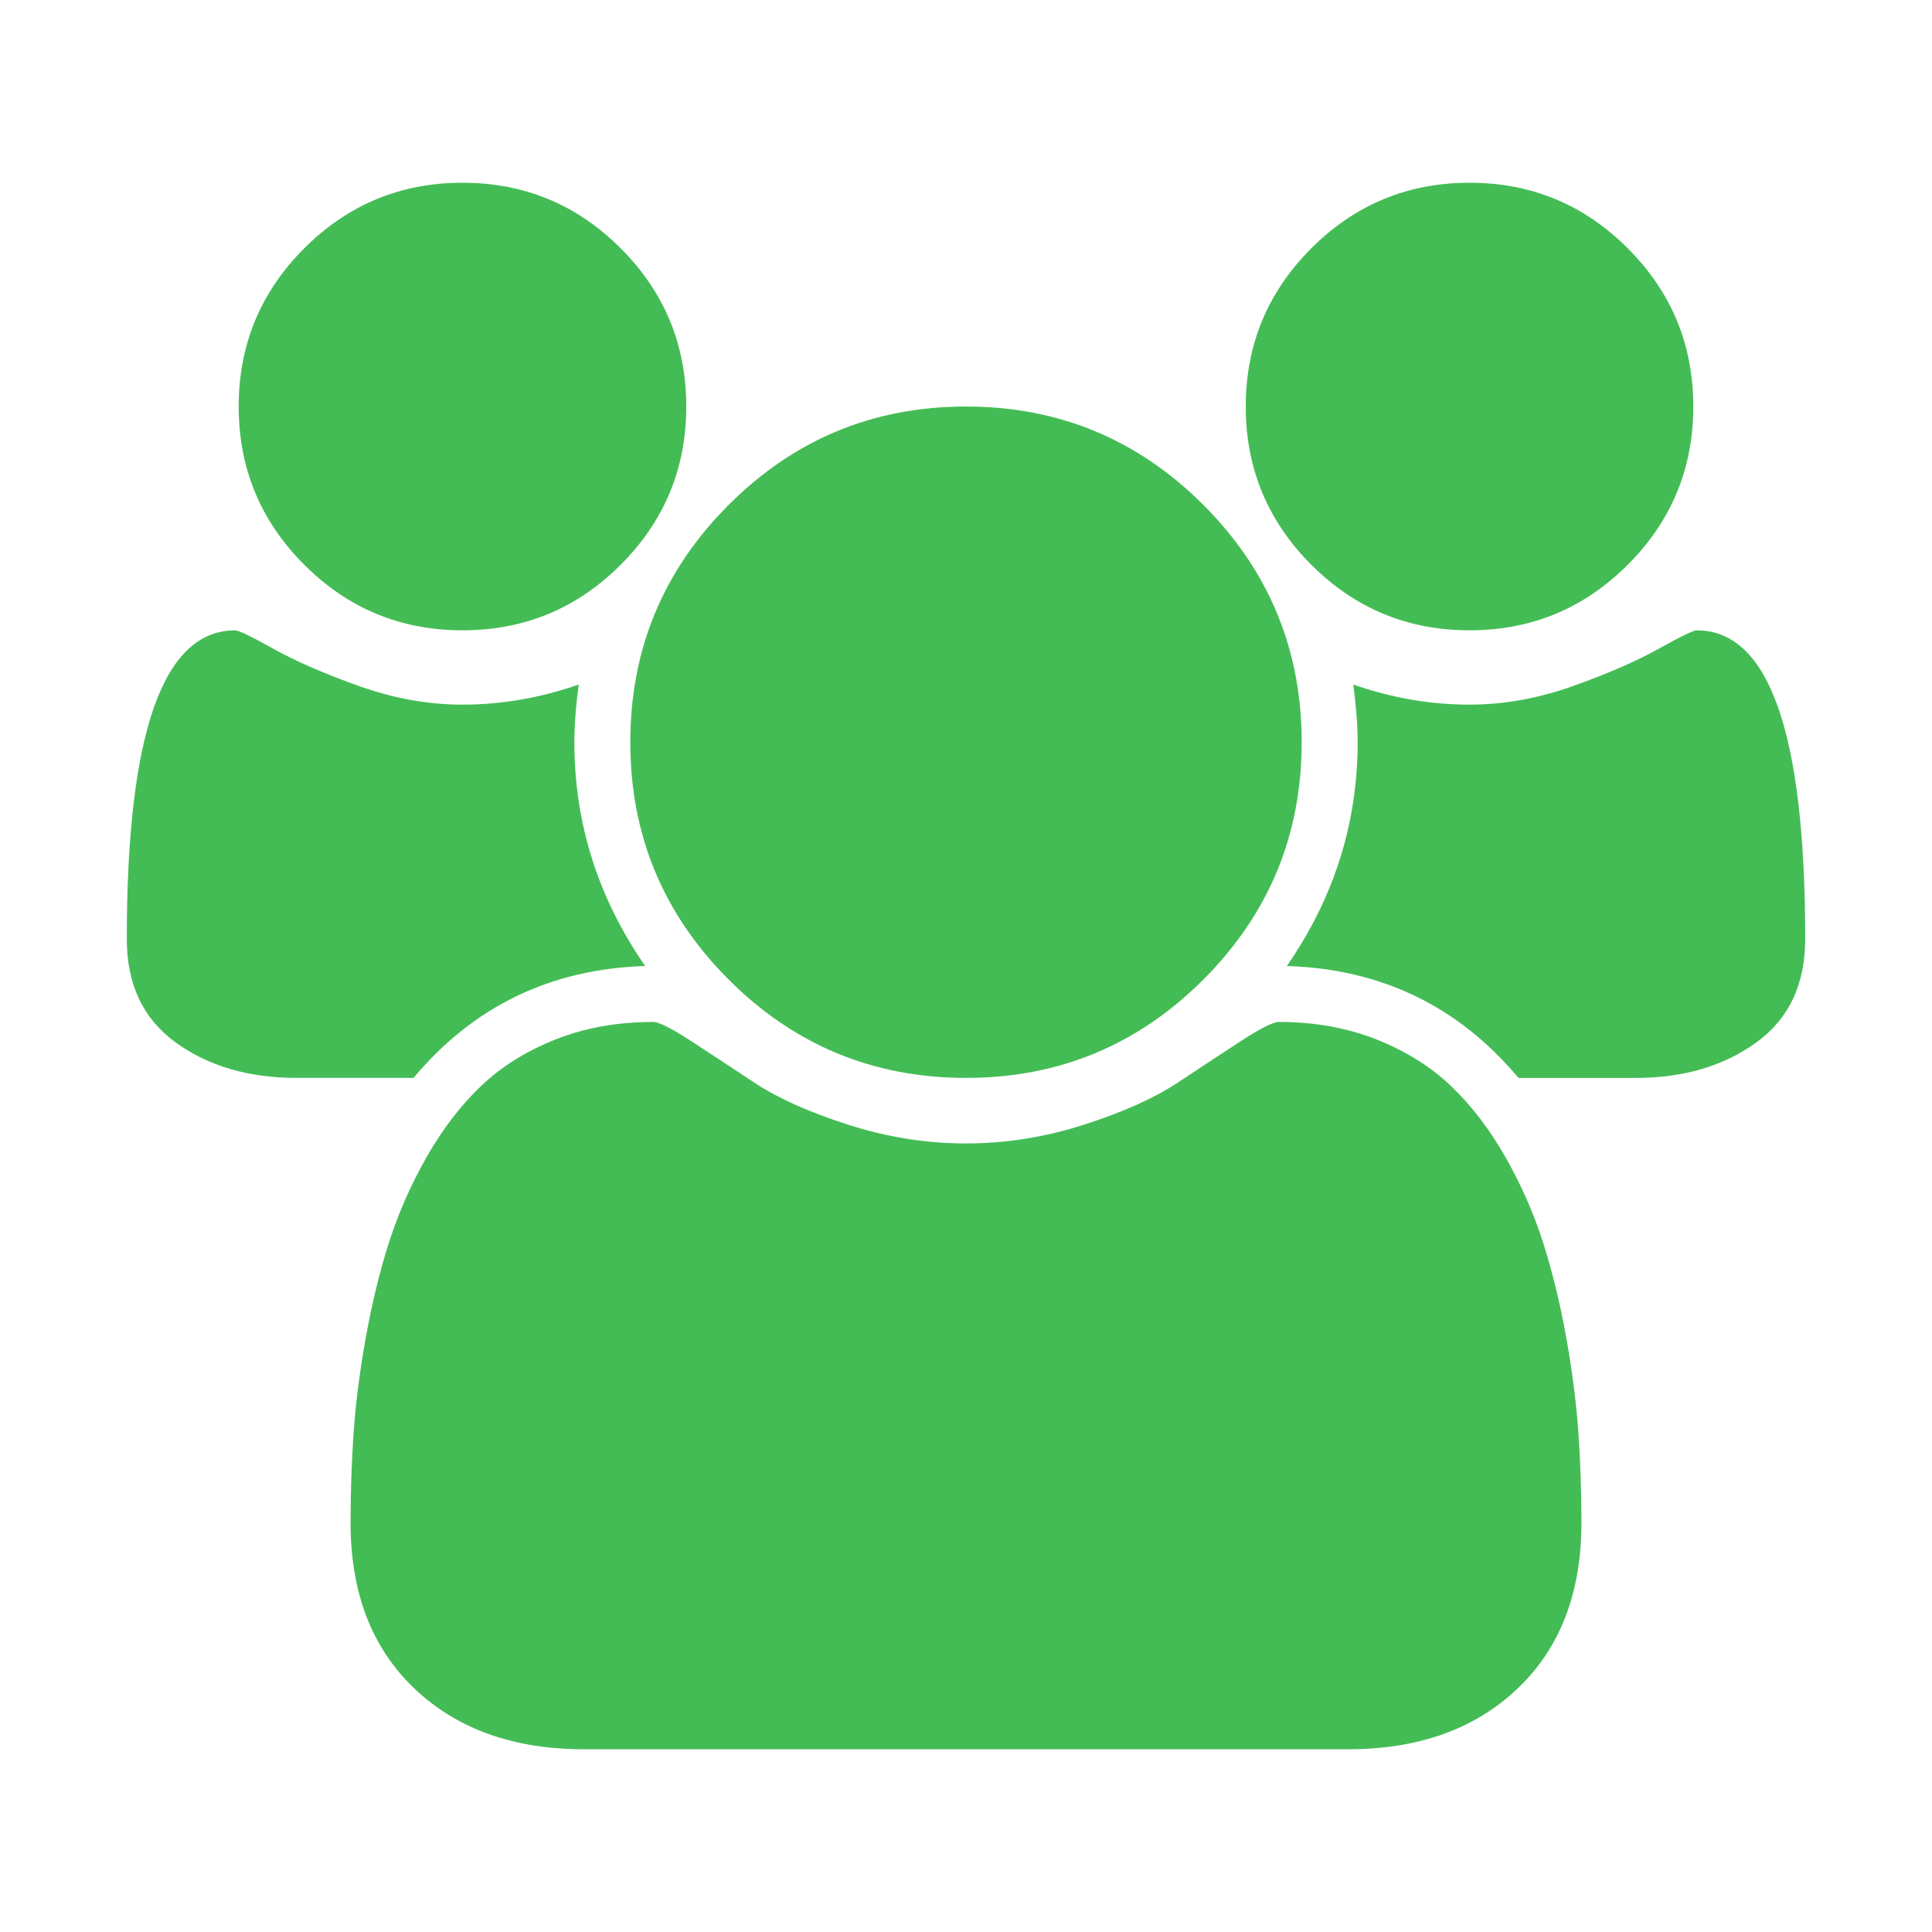
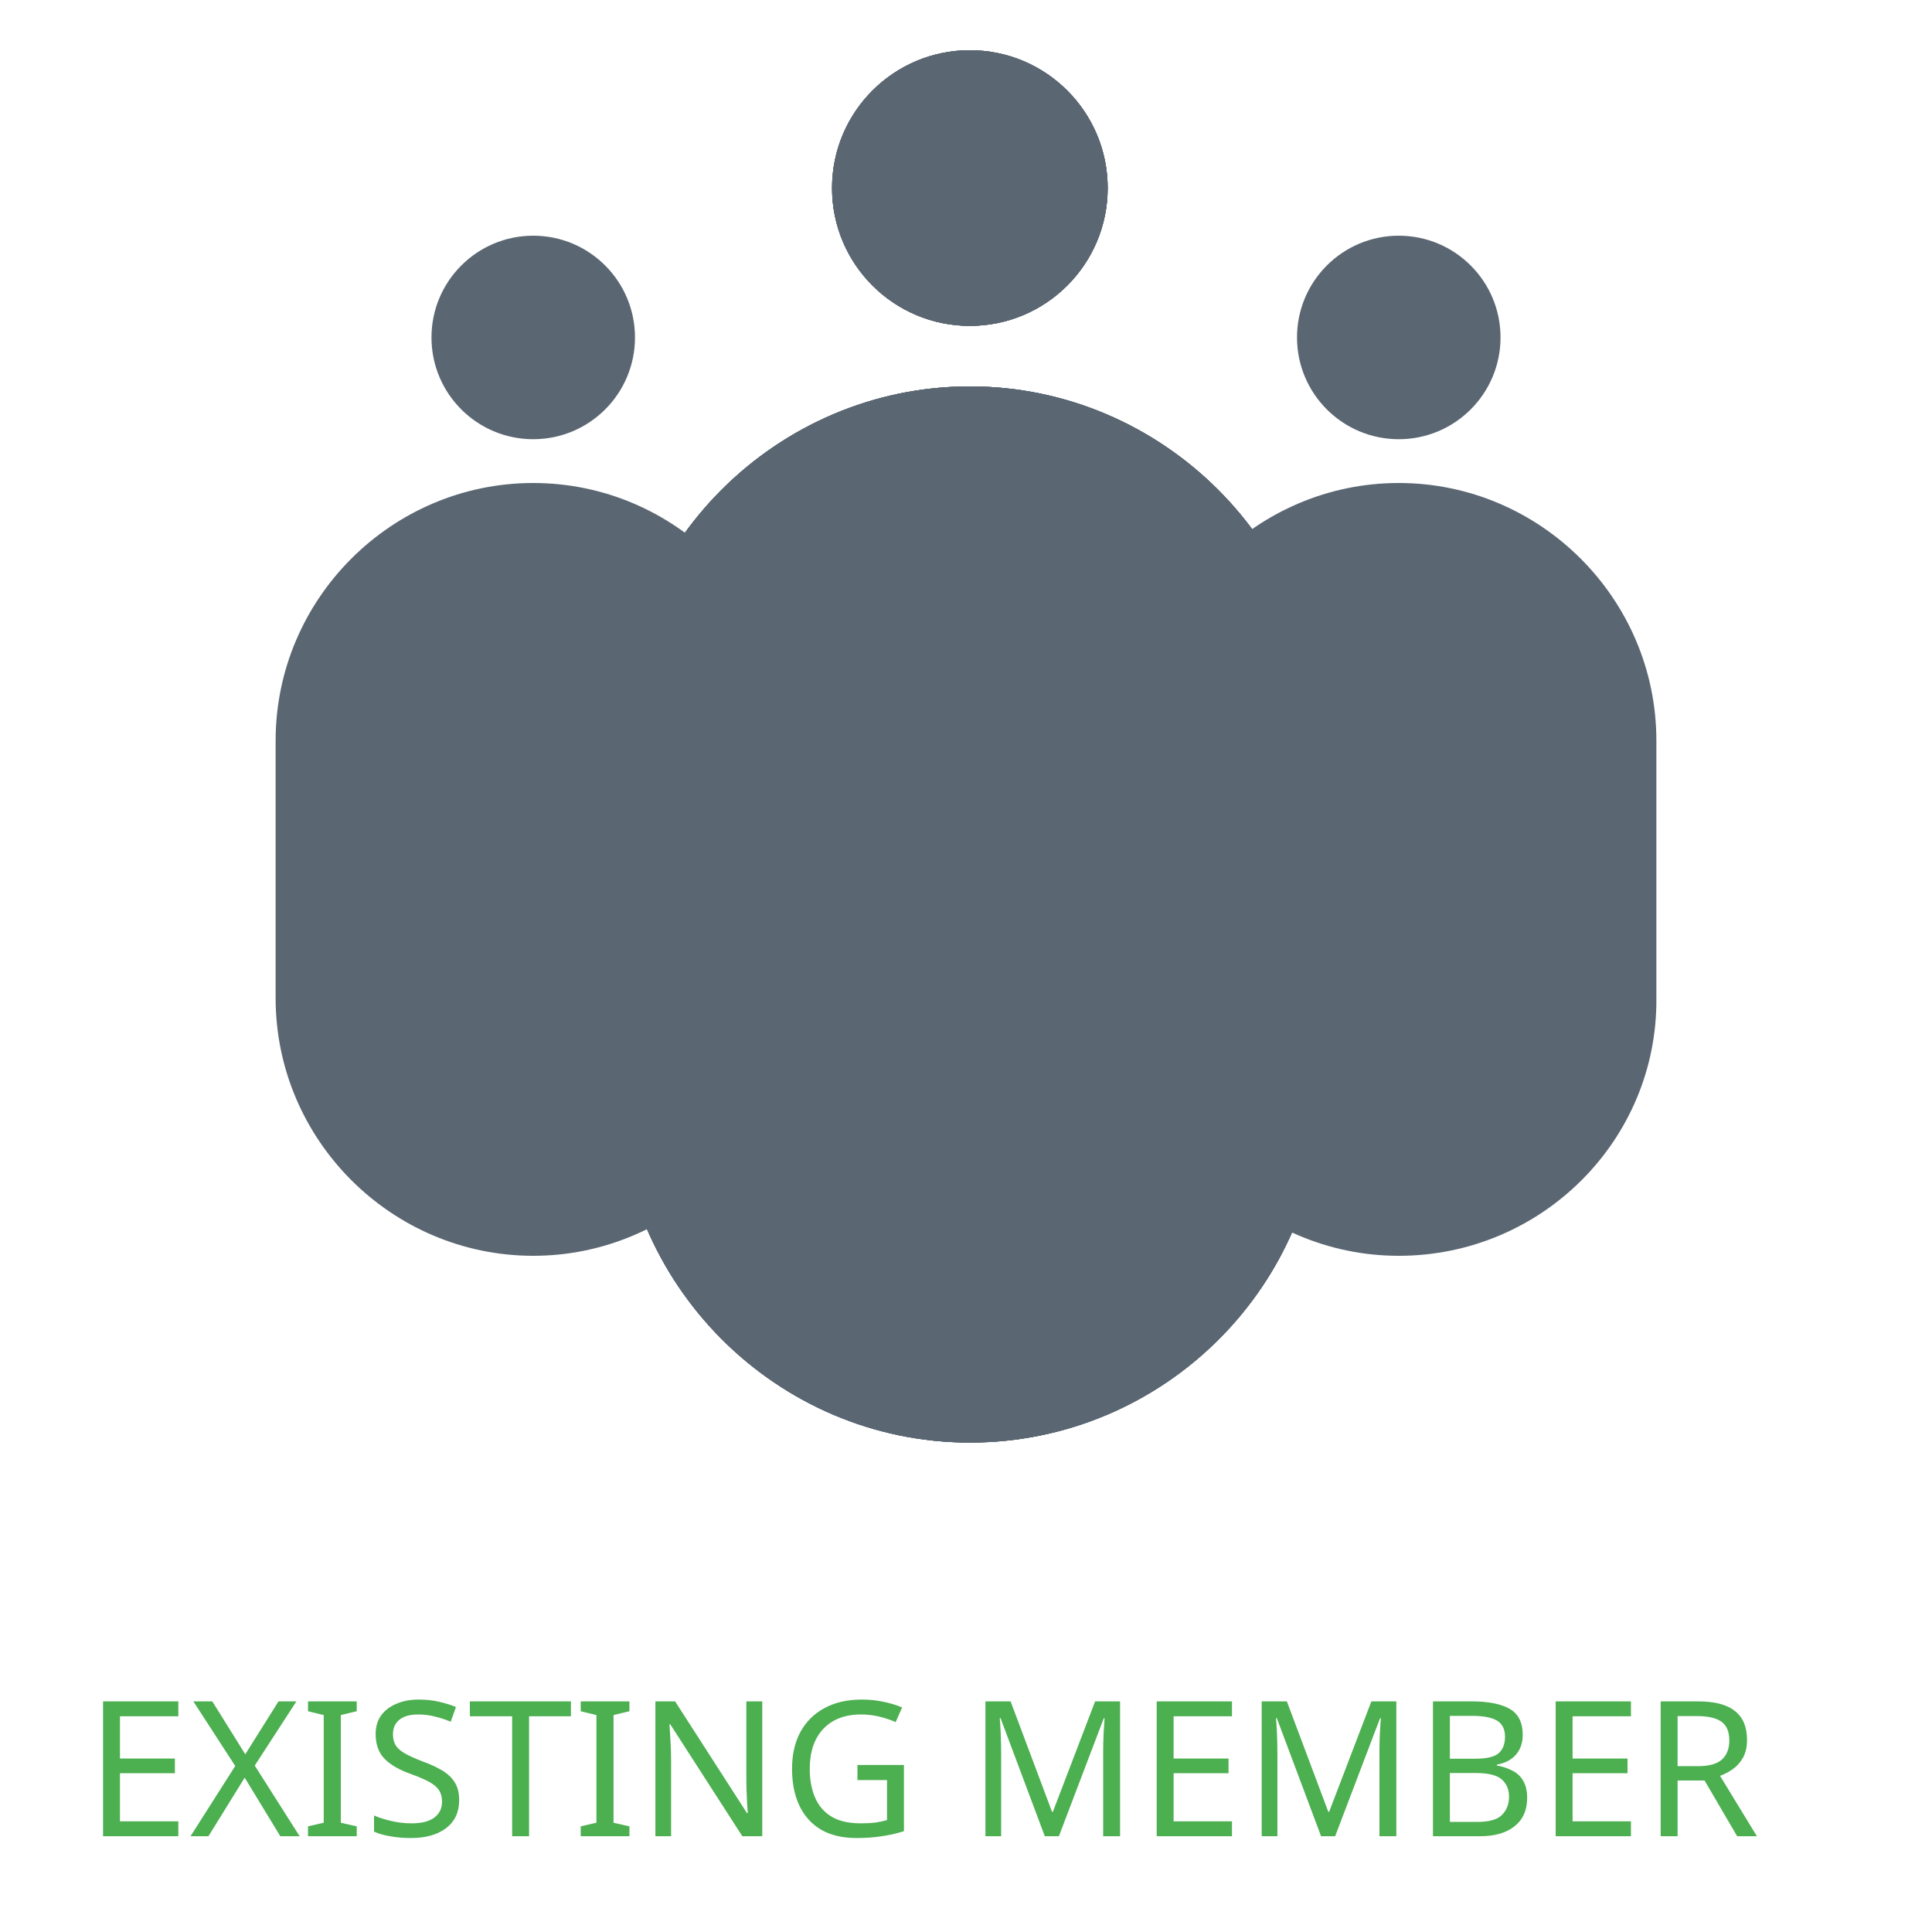
- <svg xmlns="http://www.w3.org/2000/svg" version="1.1" id="Capa_1" x="0px" y="0px" width="512px" height="512px" viewBox="0 0 548.169 548.169" style="enable-background:new 0 0 548.169 548.169;" xml:space="preserve" class="">
-   <g transform="matrix(0.868746 0 0 0.868746 35.9747 35.9747)">
+ <svg xmlns="http://www.w3.org/2000/svg" version="1.1" id="Layer_1" x="0px" y="0px" viewBox="0 0 150 150" enable-background="new 0 0 150 150" xml:space="preserve">
+   <text transform="matrix(1 0 0 1 6.5793 142.5631)" fill="#4CAF50" font-family="'ArialMT'" font-size="14.66px">EXISTING MEMBER</text>
+   <g>
    <g>
      <g>
-         <path d="M109.634,164.452c20.179,0,37.402-7.135,51.674-21.411c14.277-14.275,21.416-31.503,21.416-51.678    c0-20.173-7.139-37.401-21.416-51.678c-14.272-14.275-31.496-21.414-51.674-21.414c-20.177,0-37.401,7.139-51.676,21.414    C43.684,53.962,36.545,71.186,36.545,91.363c0,20.179,7.139,37.403,21.413,51.678C72.233,157.313,89.457,164.452,109.634,164.452z    " data-original="#000000" class="active-path" data-old_color="#43BC54" fill="#44BC55" />
-         <path d="M196.569,278.519c21.413,21.406,47.248,32.114,77.516,32.114c30.269,0,56.103-10.708,77.515-32.114    c21.409-21.42,32.117-47.258,32.117-77.52c0-30.264-10.708-56.101-32.117-77.515c-21.412-21.414-47.246-32.121-77.515-32.121    c-30.268,0-56.105,10.709-77.516,32.121c-21.411,21.411-32.12,47.248-32.12,77.515S175.158,257.102,196.569,278.519z" data-original="#000000" class="active-path" data-old_color="#43BC54" fill="#44BC55" />
-         <path d="M438.543,164.452c20.17,0,37.397-7.135,51.671-21.411c14.274-14.275,21.409-31.503,21.409-51.678    c0-20.173-7.135-37.401-21.409-51.678c-14.273-14.275-31.501-21.414-51.671-21.414c-20.184,0-37.407,7.139-51.682,21.414    c-14.271,14.277-21.409,31.501-21.409,51.678c0,20.179,7.139,37.403,21.409,51.678    C401.136,157.313,418.359,164.452,438.543,164.452z" data-original="#000000" class="active-path" data-old_color="#43BC54" fill="#44BC55" />
-         <path d="M512.763,164.456c-1.136,0-5.276,1.999-12.415,5.996c-7.132,3.999-16.416,8.044-27.833,12.137    c-11.416,4.089-22.747,6.136-33.972,6.136c-12.758,0-25.406-2.187-37.973-6.567c0.945,7.039,1.424,13.322,1.424,18.842    c0,26.457-7.71,50.819-23.134,73.089c30.841,0.955,56.056,13.134,75.668,36.552h38.256c15.605,0,28.739-3.863,39.396-11.57    c10.657-7.703,15.989-18.986,15.989-33.83C548.172,198.047,536.376,164.452,512.763,164.456z" data-original="#000000" class="active-path" data-old_color="#43BC54" fill="#44BC55" />
-         <path d="M470.096,395.284c-1.999-11.136-4.524-21.464-7.57-30.978c-3.046-9.521-7.139-18.794-12.271-27.836    c-5.141-9.034-11.044-16.748-17.706-23.127c-6.667-6.379-14.805-11.464-24.414-15.276c-9.609-3.806-20.225-5.708-31.833-5.708    c-1.906,0-5.996,2.047-12.278,6.14c-6.283,4.089-13.224,8.665-20.841,13.702c-7.615,5.037-17.789,9.609-30.55,13.702    c-12.762,4.093-25.608,6.14-38.544,6.14c-12.941,0-25.791-2.047-38.544-6.14c-12.756-4.093-22.936-8.665-30.55-13.702    c-7.616-5.037-14.561-9.613-20.841-13.702c-6.283-4.093-10.373-6.14-12.279-6.14c-11.609,0-22.22,1.902-31.833,5.708    c-9.613,3.812-17.749,8.897-24.41,15.276c-6.667,6.372-12.562,14.093-17.705,23.127c-5.137,9.042-9.229,18.315-12.275,27.836    c-3.045,9.514-5.564,19.842-7.566,30.978c-2,11.136-3.331,21.505-3.997,31.121c-0.667,9.613-0.999,19.466-0.999,29.554    c0,22.836,6.945,40.874,20.839,54.098c13.899,13.223,32.363,19.842,55.389,19.842h249.535c23.028,0,41.49-6.619,55.392-19.842    c13.894-13.224,20.841-31.262,20.841-54.098c0-10.088-0.335-19.938-0.992-29.554C473.418,416.789,472.087,406.419,470.096,395.284    z" data-original="#000000" class="active-path" data-old_color="#43BC54" fill="#44BC55" />
-         <path d="M169.303,274.088c-15.418-22.27-23.125-46.632-23.122-73.089c0-5.52,0.477-11.799,1.427-18.842    c-12.564,4.377-25.221,6.567-37.974,6.567c-11.23,0-22.552-2.046-33.974-6.136c-11.417-4.093-20.699-8.138-27.834-12.137    c-7.138-3.997-11.281-5.996-12.422-5.996C11.801,164.456,0,198.051,0,265.24c0,14.844,5.33,26.127,15.987,33.83    c10.66,7.707,23.794,11.563,39.397,11.563h38.26C113.251,287.222,138.467,275.042,169.303,274.088z" data-original="#000000" class="active-path" data-old_color="#43BC54" fill="#44BC55" />
+         <circle fill="#5A6672" cx="41.4" cy="26.2" r="7.9" />
+         <path fill="#5A6672" d="M41.4,97.5L41.4,97.5c-11,0-20-9-20-20v-20c0-11,9-20,20-20h0c11,0,20,9,20,20v20     C61.4,88.5,52.4,97.5,41.4,97.5z" />
+       </g>
+       <g>
+         <circle fill="#5A6672" cx="108.6" cy="26.2" r="7.9" />
+         <path fill="#5A6672" d="M108.6,97.5L108.6,97.5c-11,0-20-9-20-20v-20c0-11,9-20,20-20h0c11,0,20,9,20,20v20     C128.7,88.5,119.7,97.5,108.6,97.5z" />
+       </g>
+       <g>
+         <circle fill="#5A6672" cx="75.3" cy="14.6" r="10.7" />
+         <path fill="#5A6672" d="M75.3,112L75.3,112C60.3,112,48,99.7,48,84.6V57.3C48,42.3,60.3,30,75.3,30h0c15,0,27.3,12.3,27.3,27.3     v27.3C102.7,99.7,90.4,112,75.3,112z" />
+       </g>
+       <g>
+         <circle fill="#5A6672" cx="75.3" cy="14.6" r="10.7" />
+         <path fill="#5A6672" d="M75.3,112L75.3,112C60.3,112,48,99.7,48,84.6V57.3C48,42.3,60.3,30,75.3,30h0c15,0,27.3,12.3,27.3,27.3     v27.3C102.7,99.7,90.4,112,75.3,112z" />
+       </g>
+       <g>
+         <circle fill="#5A6672" cx="75.3" cy="14.6" r="10.7" />
+         <path fill="#5A6672" d="M75.3,112L75.3,112C60.3,112,48,99.7,48,84.6V57.3C48,42.3,60.3,30,75.3,30h0c15,0,27.3,12.3,27.3,27.3     v27.3C102.7,99.7,90.4,112,75.3,112z" />
+       </g>
+       <g>
+         <path fill="#5A6672" d="M89.6,57.5v20c0,8,4.8,15,11.7,18.2c1.5-3.4,2.4-7.1,2.4-11V57.3c0-6.1-2-11.7-5.4-16.3     C93,44.7,89.6,50.7,89.6,57.5z" />
+         <path fill="#5A6672" d="M61,57.5v20c0,8-4.8,15-11.7,18.2c-1.5-3.4-2.4-7.1-2.4-11V57.3c0-6.1,2-11.7,5.4-16.3     C57.6,44.7,61,50.7,61,57.5z" />
+         <g>
+           <circle fill="#5A6672" cx="75.3" cy="14.6" r="10.7" />
+           <path fill="#5A6672" d="M75.3,112L75.3,112C60.3,112,48,99.7,48,84.6V57.3C48,42.3,60.3,30,75.3,30h0c15,0,27.3,12.3,27.3,27.3      v27.3C102.7,99.7,90.4,112,75.3,112z" />
+         </g>
      </g>
    </g>
  </g>
</svg>
